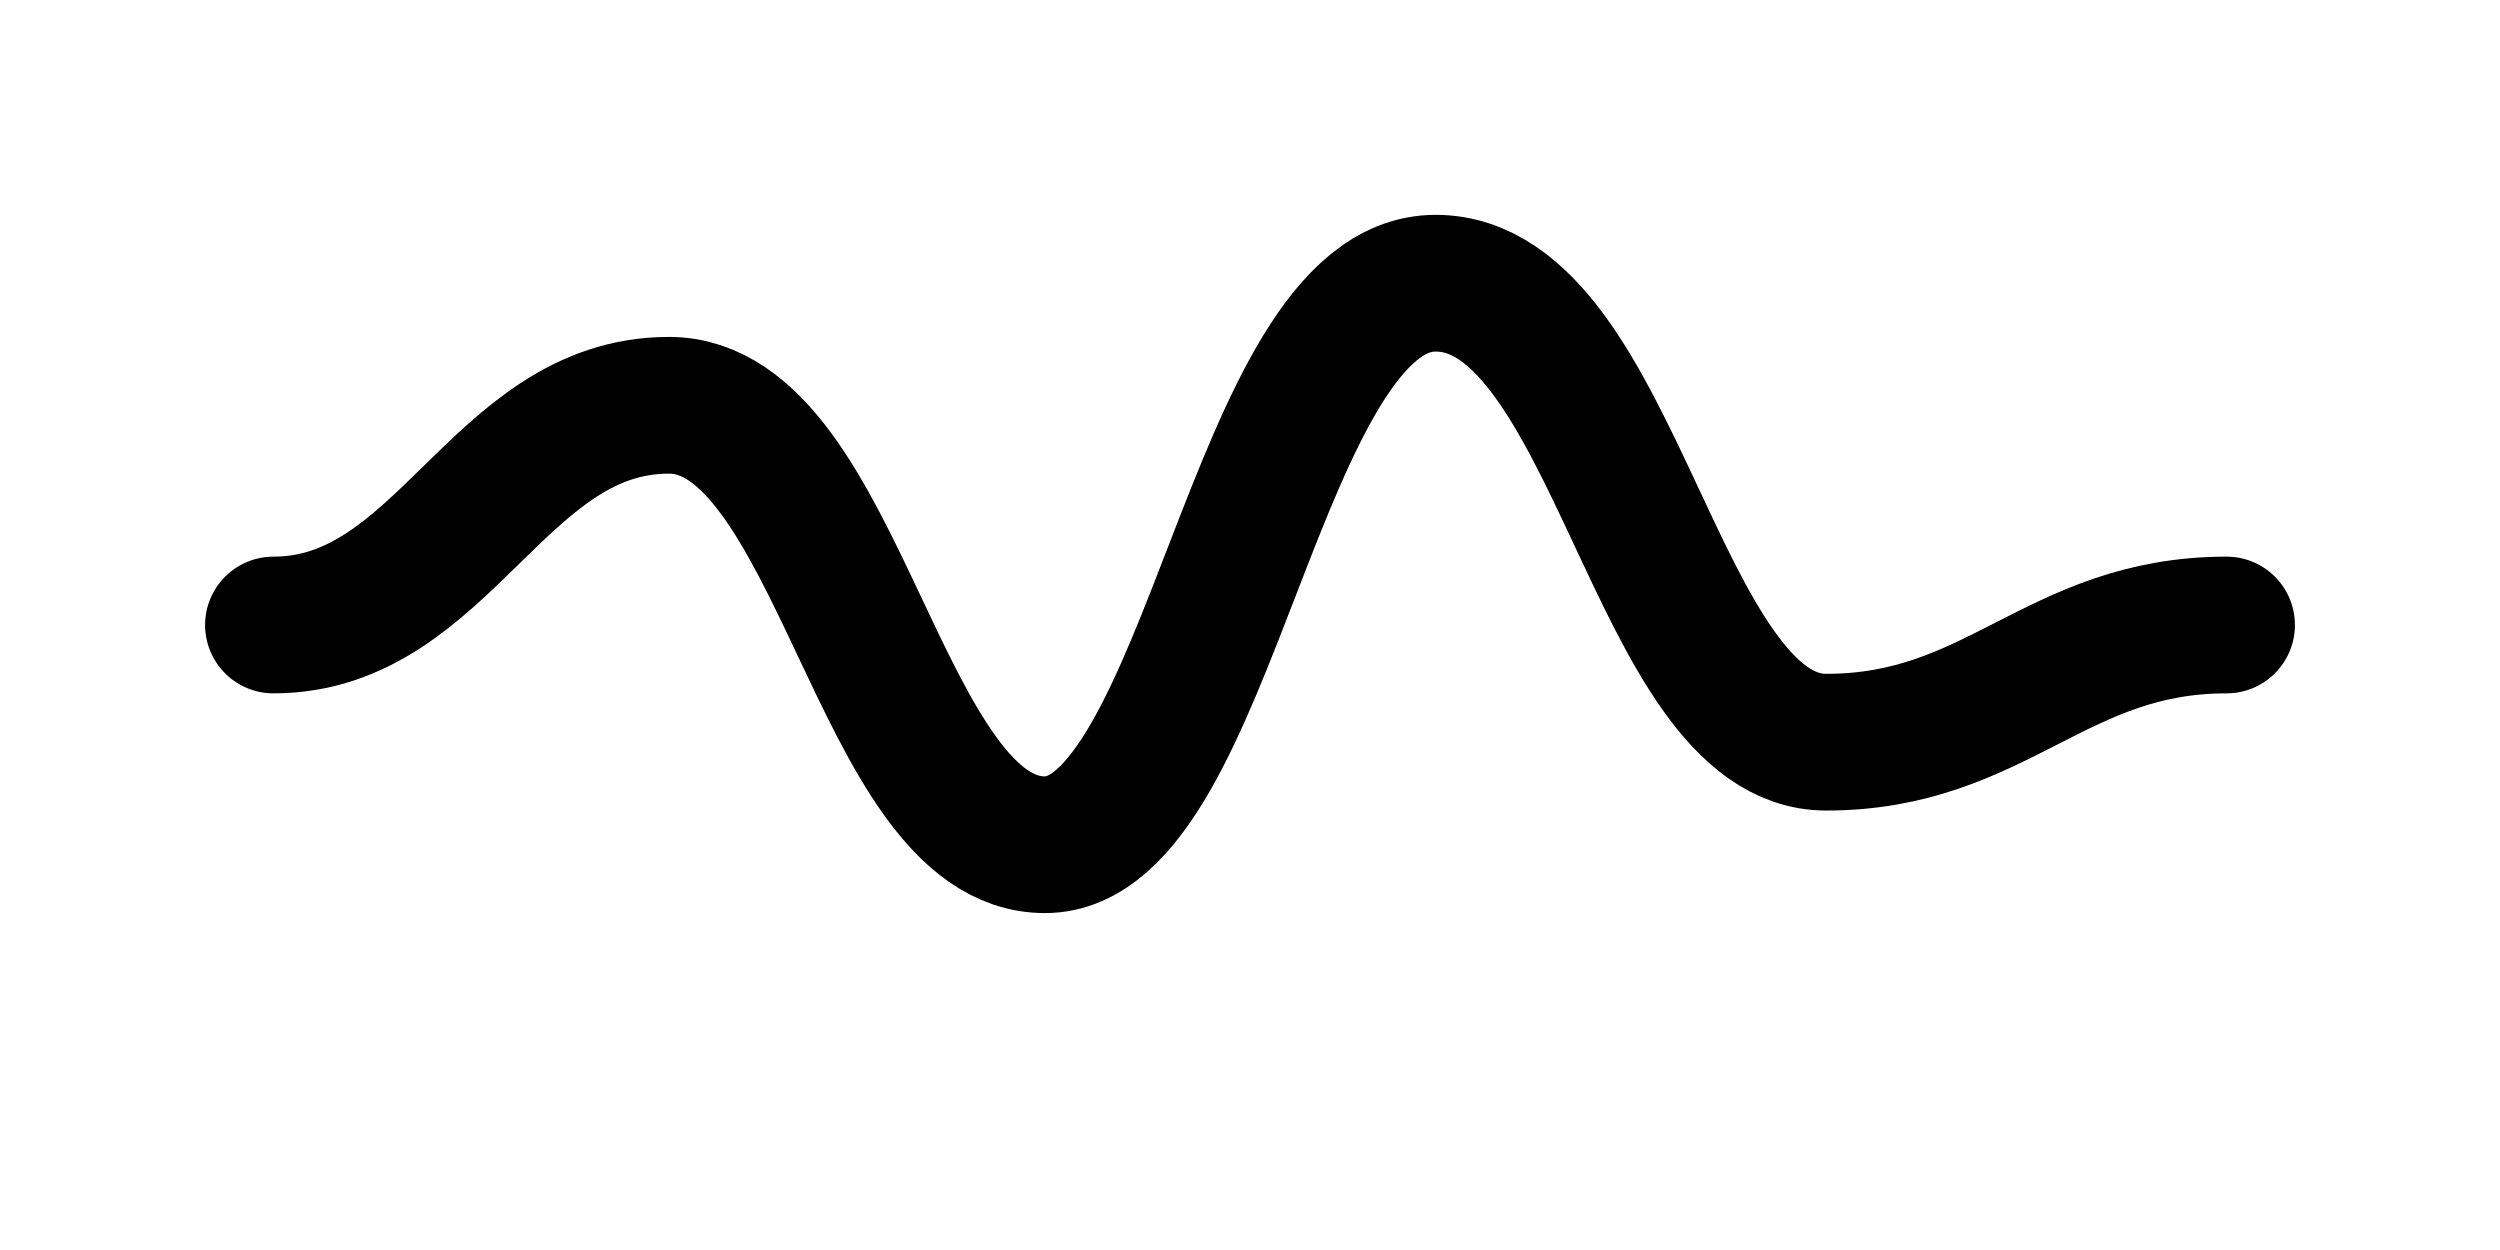
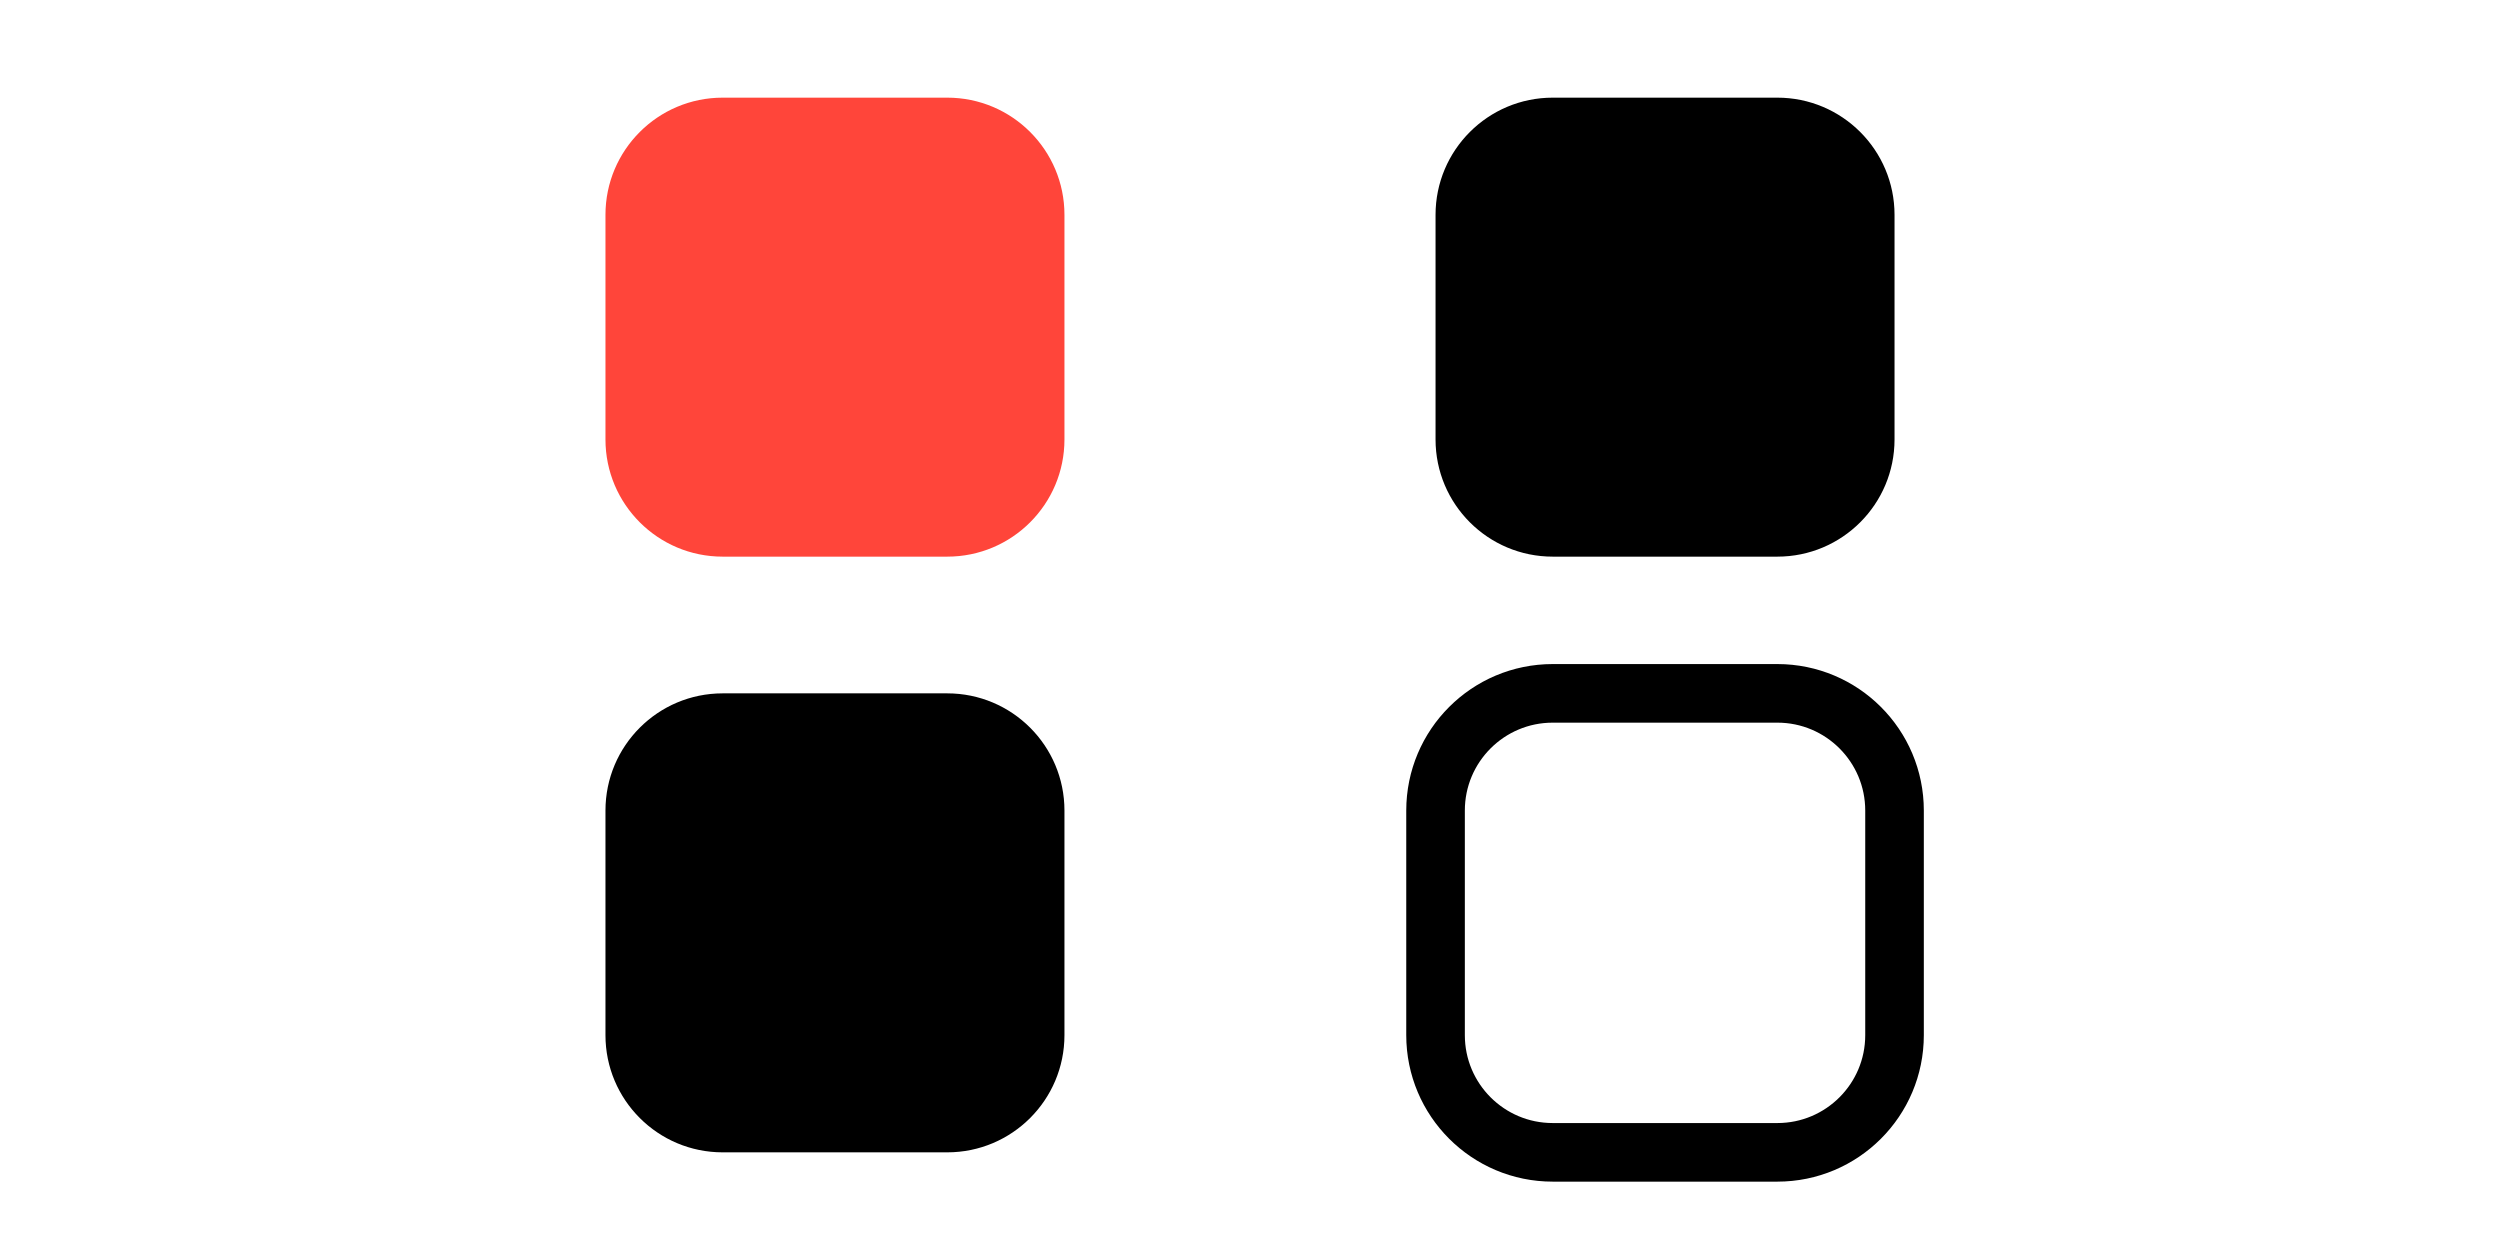
<svg xmlns="http://www.w3.org/2000/svg" viewBox="0 0 1024 512" fill="none">
-   <path d="M 112 256 C 182 256 204 166 274 166 S 360 346 428 346 S 514 116 588 116 S 678 304 748 304 S 842 256 912 256" stroke="currentColor" stroke-width="56" stroke-linecap="round" stroke-linejoin="round" />
+   <rect x="248" y="40" width="188" height="188" rx="48" fill="#FF453A" />
+   <rect x="588" y="40" width="188" height="188" rx="48" fill="currentColor" />
+   <rect x="248" y="284" width="188" height="188" rx="48" fill="currentColor" />
+   <rect x="588" y="284" width="188" height="188" rx="48" stroke="currentColor" stroke-width="24" />
</svg>
